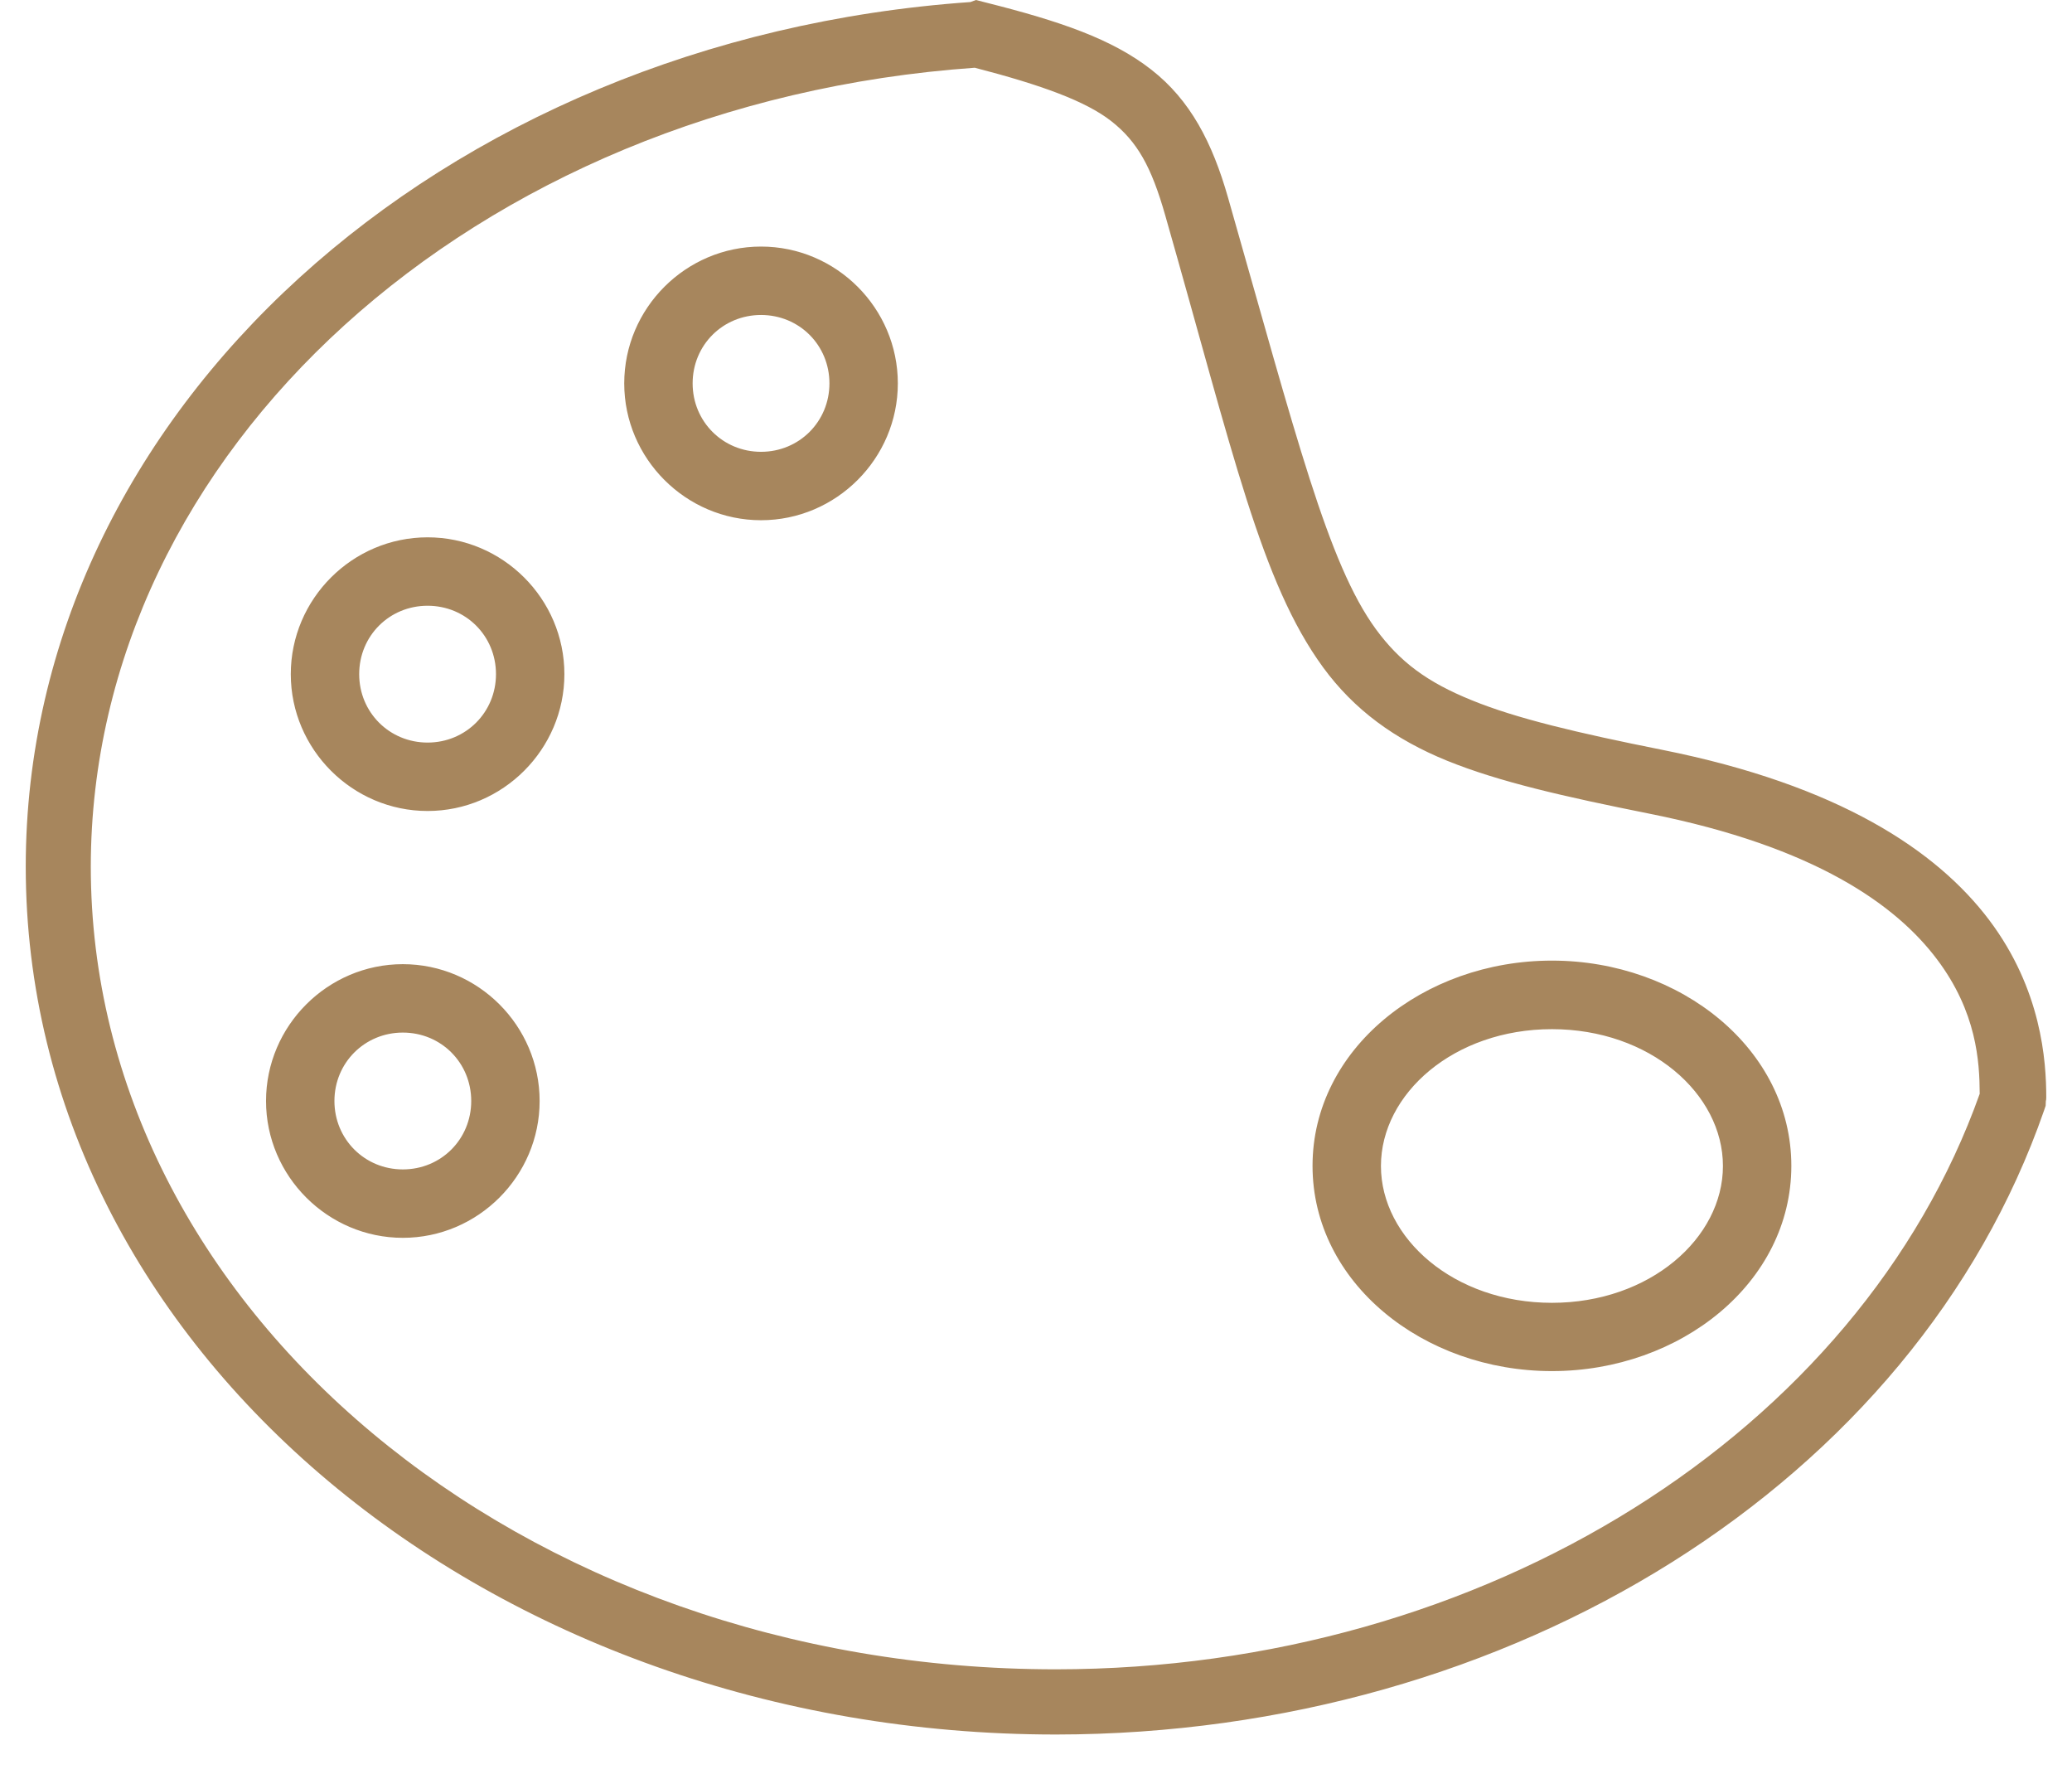
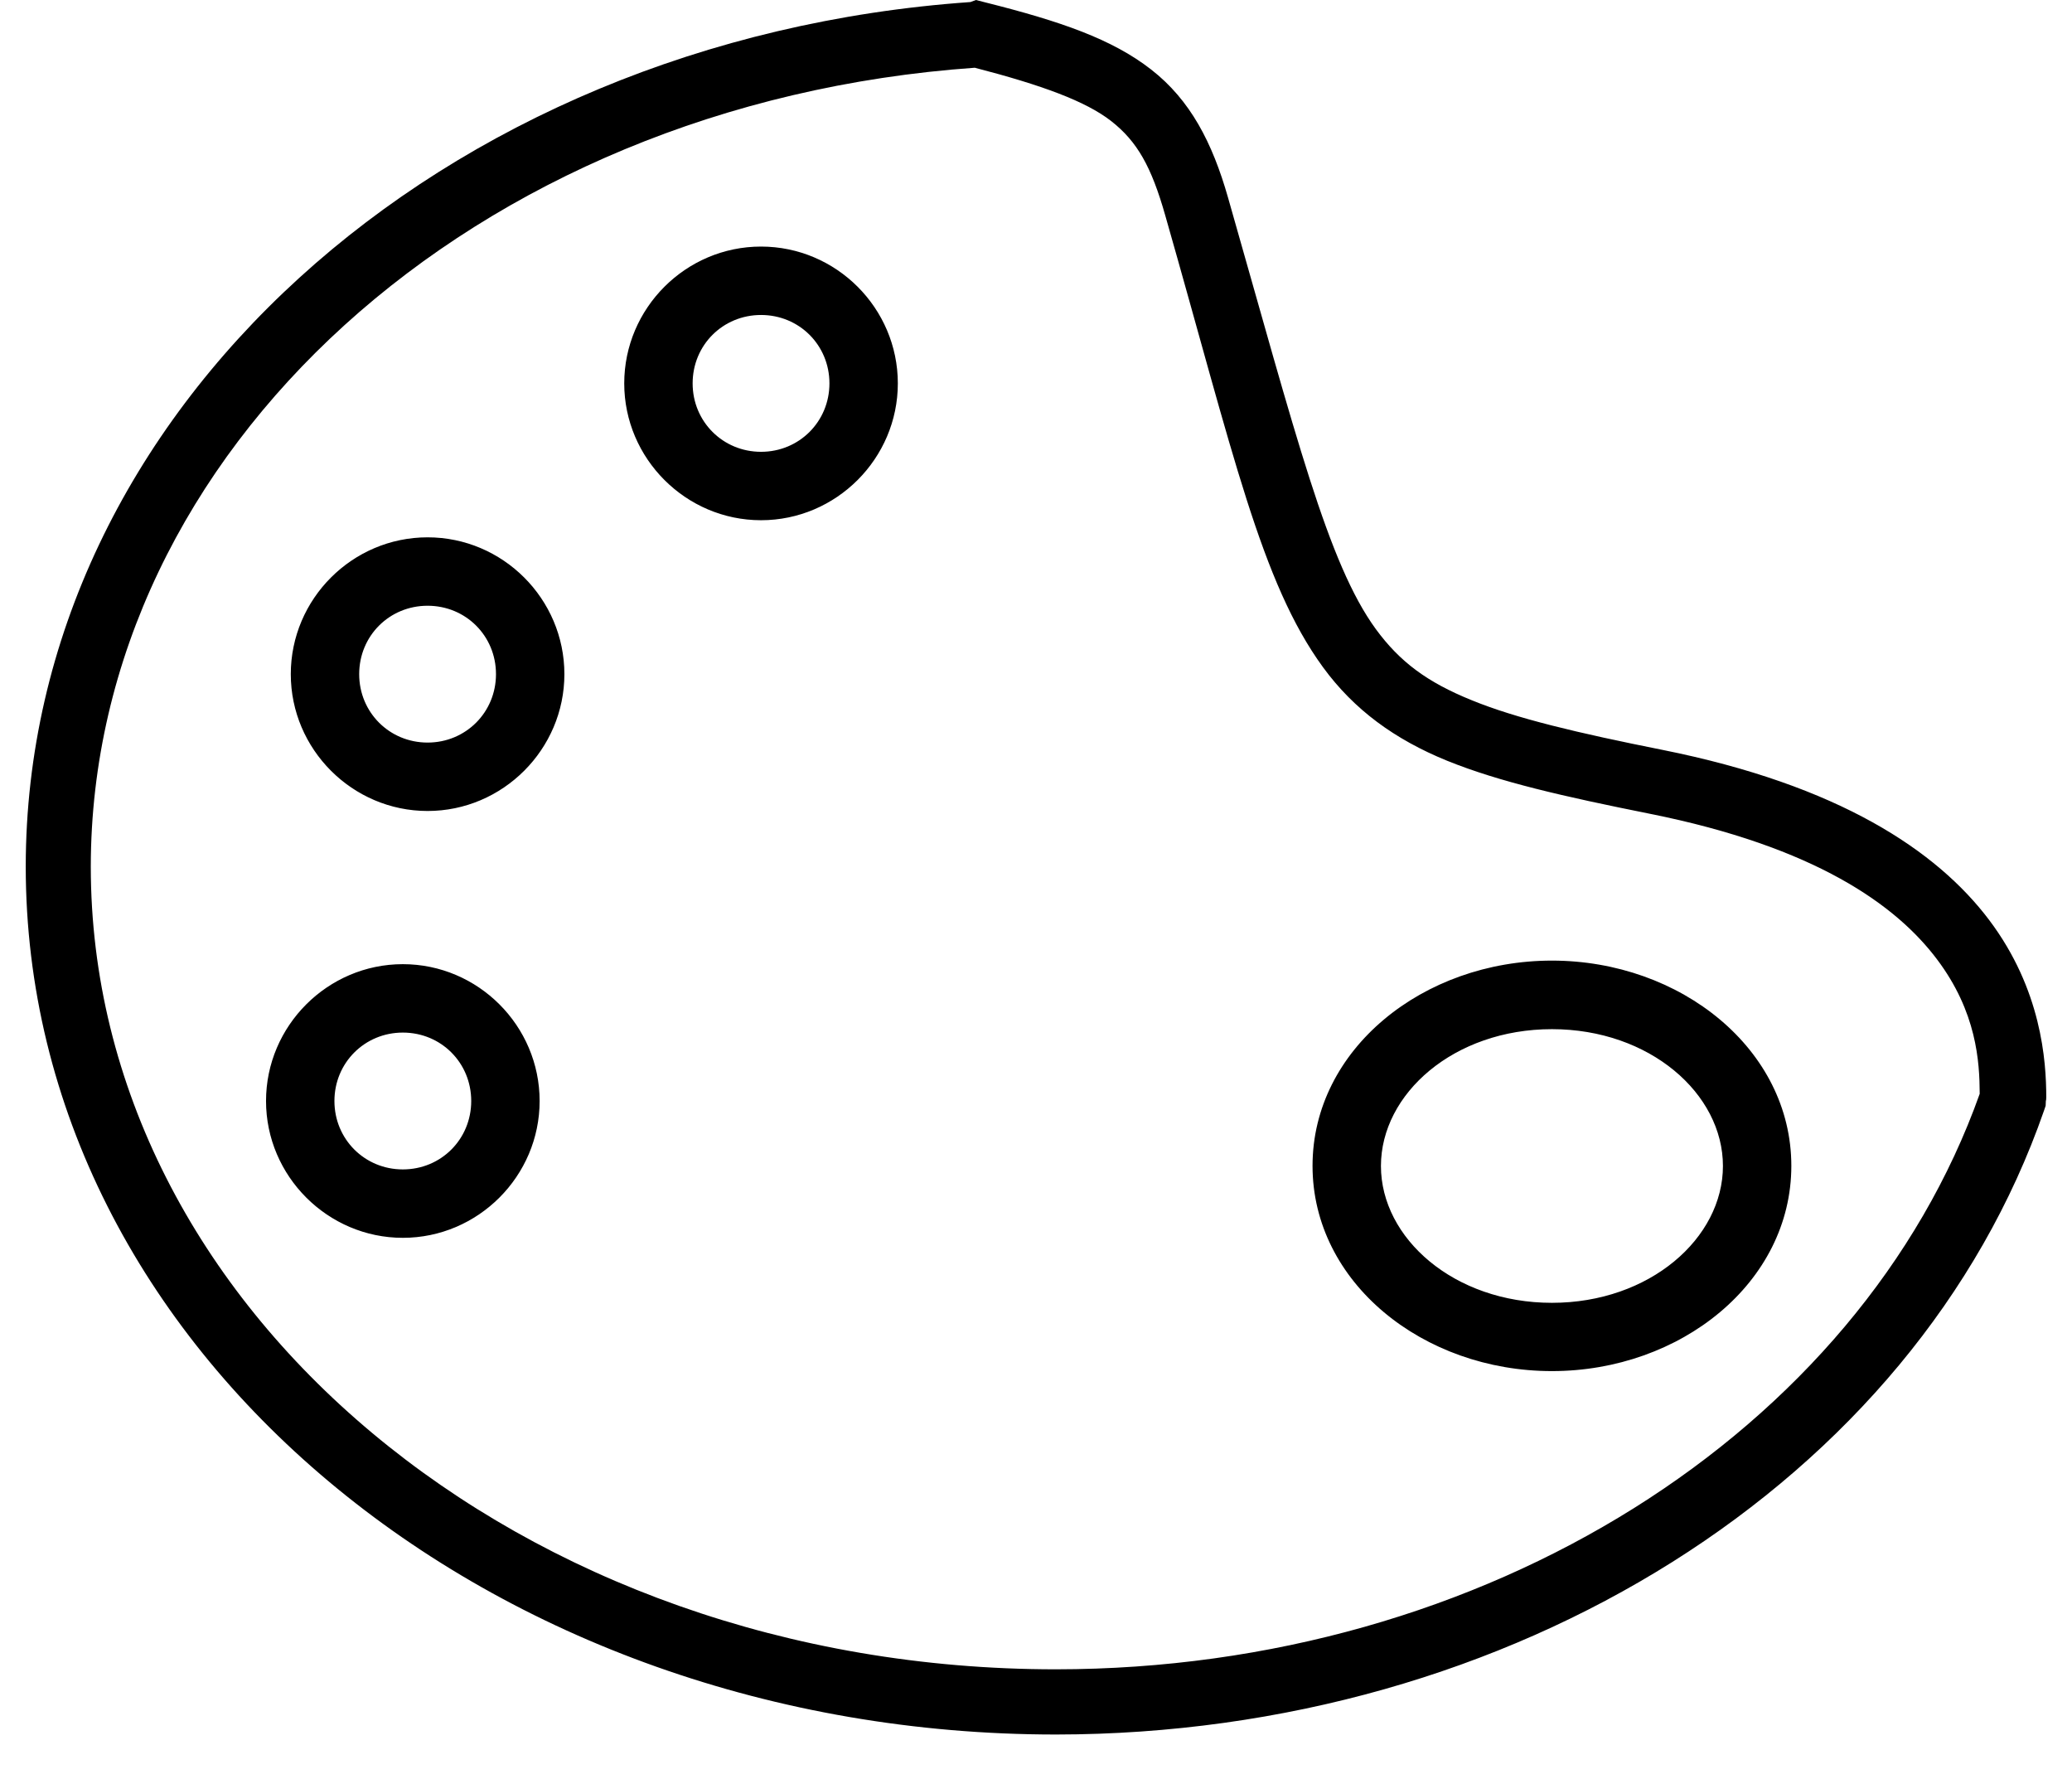
<svg width="29.54" height="25.354" viewBox="0 0 29.54 26">
-   <path d="M13.893 0l-.082.03C6.058.572.004 6.025 0 12.665c0 7.052 6.79 12.688 15.063 12.688 6.658-.005 12.555-3.68 14.445-9.122l.023-.068.003-.07c.003-.018.006-.01.006-.053 0-.535-.07-1.578-.835-2.593-.766-1.015-2.198-1.97-4.775-2.486-1.243-.248-2.14-.46-2.79-.726-.652-.264-1.05-.56-1.402-1.04-.702-.962-1.158-2.797-2.16-6.305-.23-.807-.552-1.428-1.125-1.874-.572-.446-1.326-.705-2.42-.98L13.893 0zm-.018.99c.984.255 1.622.49 1.992.778.384.3.59.668.793 1.382.998 3.492 1.4 5.362 2.307 6.604.453.62 1.047 1.053 1.812 1.365.765.31 1.705.523 2.962.775 2.423.484 3.604 1.335 4.2 2.126.583.772.624 1.5.626 1.968-1.76 4.943-7.23 8.41-13.506 8.412-7.84 0-14.11-5.298-14.11-11.734C.957 6.61 6.533 1.508 13.876.99zM10.75 3.604c-1.1 0-2 .9-2 2 0 1.098.9 2 2 2s2-.902 2-2c0-1.1-.9-2-2-2zm0 1c.558 0 1 .44 1 1 0 .558-.442 1-1 1s-1-.442-1-1c0-.56.442-1 1-1zm-4.875 3.25c-1.1 0-2 .9-2 2 0 1.098.9 2 2 2s2-.902 2-2c0-1.1-.9-2-2-2zm0 1c.558 0 1 .44 1 1 0 .558-.442 1-1 1s-1-.442-1-1c0-.56.442-1 1-1zm16.438 5.187c-1.883 0-3.5 1.296-3.5 3 0 1.706 1.617 3 3.5 3 1.882 0 3.5-1.294 3.5-3 0-1.704-1.618-3-3.5-3zm-16.8.052c-1.098 0-2 .9-2 2 0 1.098.902 2 2 2 1.1 0 2-.902 2-2 0-1.1-.9-2-2-2zm16.8.95c1.43 0 2.5.943 2.5 2 0 1.055-1.07 2-2.5 2-1.432 0-2.5-.945-2.5-2 0-1.057 1.068-2 2.5-2zm-16.8.05c.56 0 1 .442 1 1s-.44 1-1 1c-.558 0-1-.442-1-1s.442-1 1-1z" fill="#a7865d" />
+   <path d="M13.893 0l-.082.03C6.058.572.004 6.025 0 12.665c0 7.052 6.79 12.688 15.063 12.688 6.658-.005 12.555-3.68 14.445-9.122l.023-.068.003-.07c.003-.018.006-.01.006-.053 0-.535-.07-1.578-.835-2.593-.766-1.015-2.198-1.97-4.775-2.486-1.243-.248-2.14-.46-2.79-.726-.652-.264-1.05-.56-1.402-1.04-.702-.962-1.158-2.797-2.16-6.305-.23-.807-.552-1.428-1.125-1.874-.572-.446-1.326-.705-2.42-.98L13.893 0zm-.018.99c.984.255 1.622.49 1.992.778.384.3.59.668.793 1.382.998 3.492 1.4 5.362 2.307 6.604.453.62 1.047 1.053 1.812 1.365.765.31 1.705.523 2.962.775 2.423.484 3.604 1.335 4.2 2.126.583.772.624 1.5.626 1.968-1.76 4.943-7.23 8.41-13.506 8.412-7.84 0-14.11-5.298-14.11-11.734C.957 6.61 6.533 1.508 13.876.99zM10.75 3.604c-1.1 0-2 .9-2 2 0 1.098.9 2 2 2s2-.902 2-2c0-1.1-.9-2-2-2zm0 1c.558 0 1 .44 1 1 0 .558-.442 1-1 1s-1-.442-1-1c0-.56.442-1 1-1zm-4.875 3.25c-1.1 0-2 .9-2 2 0 1.098.9 2 2 2s2-.902 2-2c0-1.1-.9-2-2-2zm0 1c.558 0 1 .44 1 1 0 .558-.442 1-1 1s-1-.442-1-1c0-.56.442-1 1-1zm16.438 5.187c-1.883 0-3.5 1.296-3.5 3 0 1.706 1.617 3 3.5 3 1.882 0 3.5-1.294 3.5-3 0-1.704-1.618-3-3.5-3zm-16.8.052c-1.098 0-2 .9-2 2 0 1.098.902 2 2 2 1.1 0 2-.902 2-2 0-1.1-.9-2-2-2zm16.8.95c1.43 0 2.5.943 2.5 2 0 1.055-1.07 2-2.5 2-1.432 0-2.5-.945-2.5-2 0-1.057 1.068-2 2.5-2zm-16.8.05c.56 0 1 .442 1 1s-.44 1-1 1c-.558 0-1-.442-1-1s.442-1 1-1z" />
</svg>
